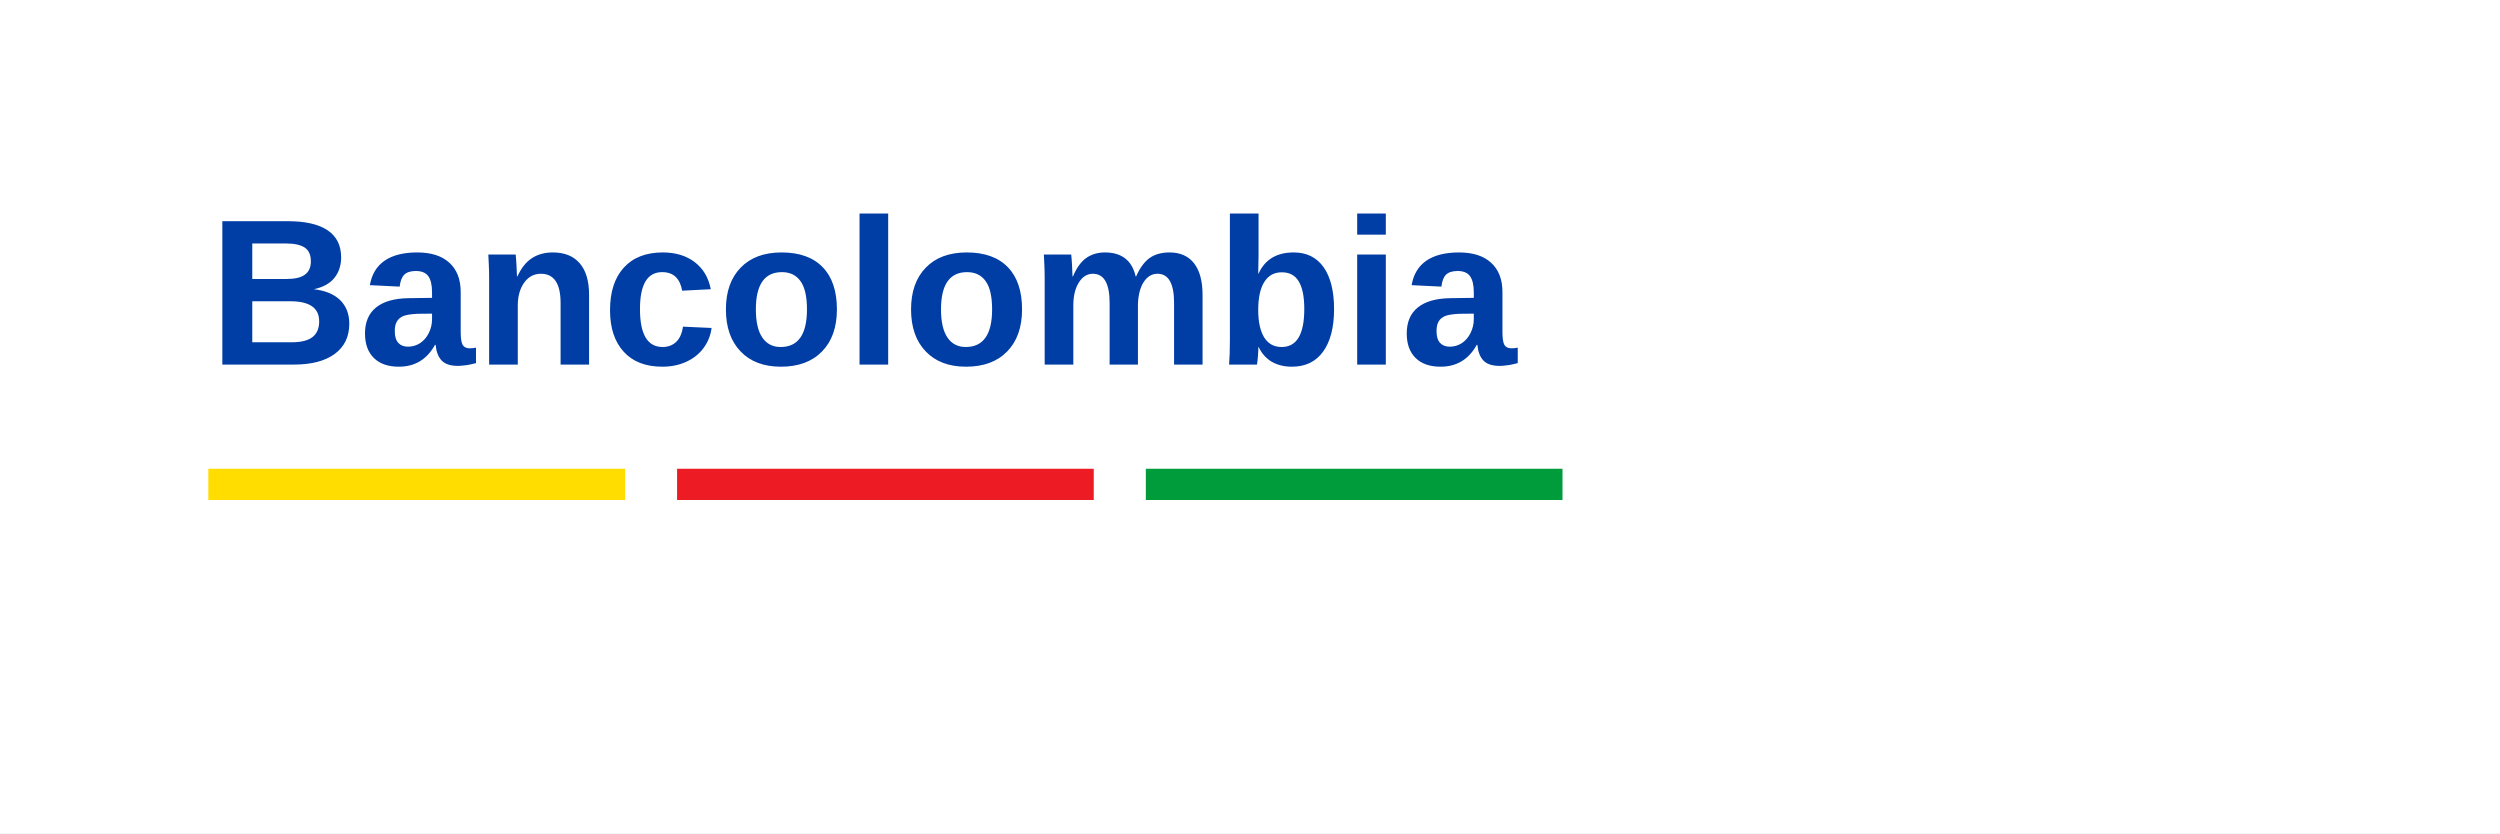
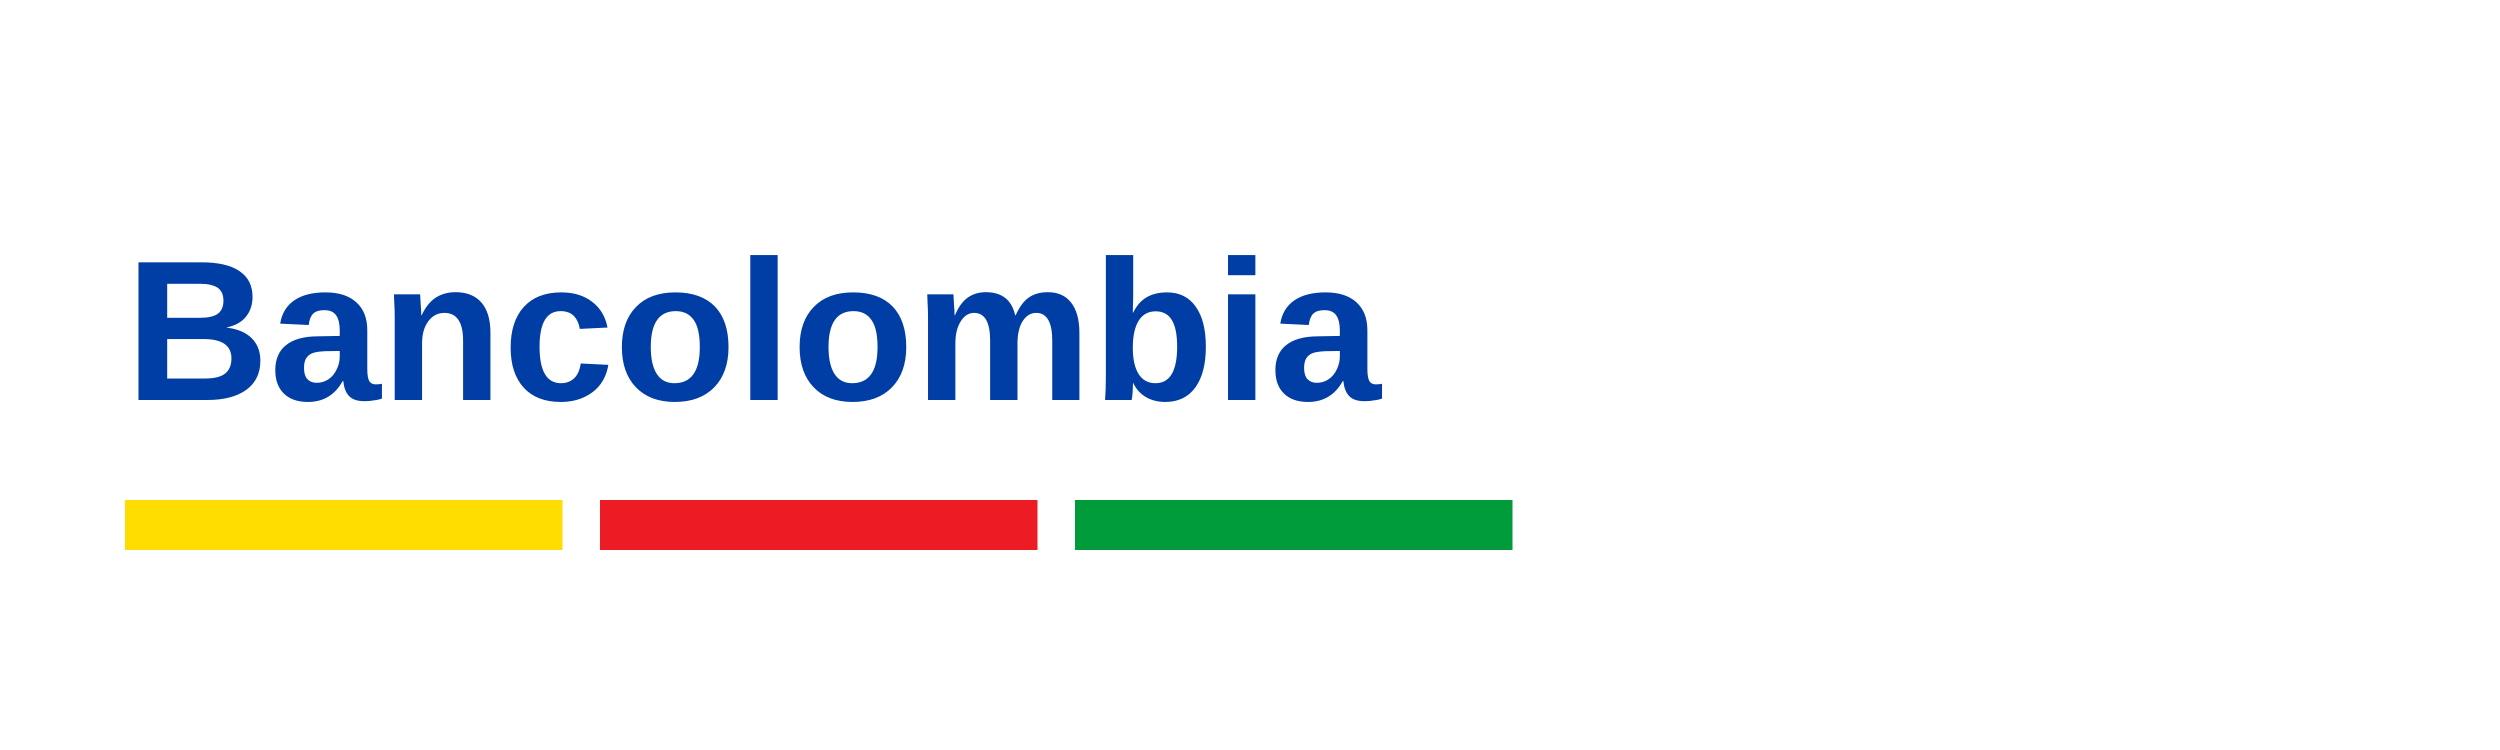
- <svg xmlns="http://www.w3.org/2000/svg" viewBox="0 0 240 80" fill="none">
-   <rect width="240" height="80" fill="white" />
-   <text x="20" y="35" font-family="Arial, sans-serif" font-size="20" font-weight="bold" fill="#003DA5">Bancolombia</text>
-   <rect x="20" y="45" width="40" height="3" fill="#FFDD00" />
-   <rect x="65" y="45" width="40" height="3" fill="#ED1C24" />
-   <rect x="110" y="45" width="40" height="3" fill="#009B3A" />
+ <svg xmlns="http://www.w3.org/2000/svg" viewBox="0 0 200 60" fill="none">
+   <rect width="200" height="60" fill="white" />
+   <text x="10" y="32" font-family="Arial, sans-serif" font-size="16" font-weight="bold" fill="#003DA5">Bancolombia</text>
+   <rect x="10" y="40" width="35" height="4" fill="#FFDD00" />
+   <rect x="48" y="40" width="35" height="4" fill="#ED1C24" />
+   <rect x="86" y="40" width="35" height="4" fill="#009B3A" />
</svg>
